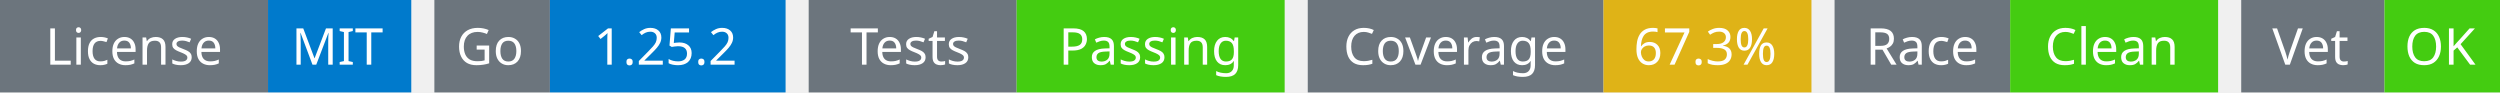
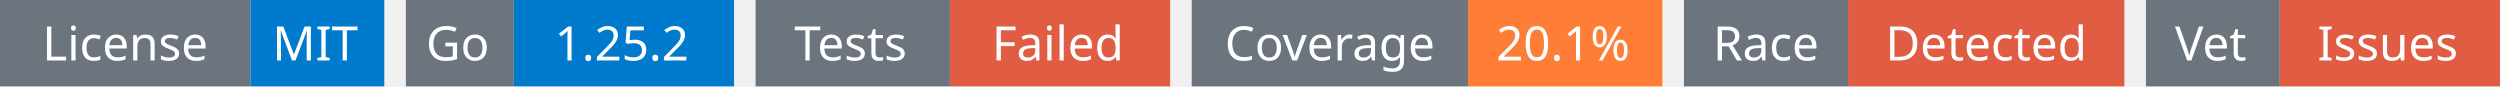
- <svg xmlns="http://www.w3.org/2000/svg" width="541" height="20" viewBox="0 0 541 20">
+ <svg xmlns="http://www.w3.org/2000/svg" width="579" height="20" viewBox="0 0 579 20">
  <g transform="translate(0, 0)">
    <rect x="0" y="0" width="58" height="20" fill="#6c757d" />
    <rect x="58" y="0" width="31" height="20" fill="#007acc" />
    <text x="29" y="14" text-anchor="middle" font-family="sans-serif" font-size="11" fill="white">License</text>
    <text x="73" y="14" text-anchor="middle" font-family="sans-serif" font-size="11" fill="white">MIT</text>
  </g>
  <g transform="translate(94, 0)">
    <rect x="0" y="0" width="25" height="20" fill="#6c757d" />
    <rect x="25" y="0" width="51" height="20" fill="#007acc" />
    <text x="12" y="14" text-anchor="middle" font-family="sans-serif" font-size="11" fill="white">Go</text>
    <text x="50" y="14" text-anchor="middle" font-family="sans-serif" font-size="11" fill="white">1.25.2</text>
  </g>
  <g transform="translate(175, 0)">
    <rect x="0" y="0" width="45" height="20" fill="#6c757d" />
-     <rect x="45" y="0" width="58" height="20" fill="#4c1" />
+     <rect x="45" y="0" width="51" height="20" fill="#e05d44" />
    <text x="22" y="14" text-anchor="middle" font-family="sans-serif" font-size="11" fill="white">Tests</text>
-     <text x="74" y="14" text-anchor="middle" font-family="sans-serif" font-size="11" fill="white">Passing</text>
+     <text x="70" y="14" text-anchor="middle" font-family="sans-serif" font-size="11" fill="white">Failed</text>
  </g>
-   <g transform="translate(283, 0)">
+   <g transform="translate(276, 0)">
    <rect x="0" y="0" width="64" height="20" fill="#6c757d" />
-     <rect x="64" y="0" width="45" height="20" fill="#dfb317" />
+     <rect x="64" y="0" width="45" height="20" fill="#fe7d37" />
    <text x="32" y="14" text-anchor="middle" font-family="sans-serif" font-size="11" fill="white">Coverage</text>
-     <text x="86" y="14" text-anchor="middle" font-family="sans-serif" font-size="11" fill="white">67.3%</text>
+     <text x="86" y="14" text-anchor="middle" font-family="sans-serif" font-size="11" fill="white">20.1%</text>
  </g>
-   <g transform="translate(397, 0)">
+   <g transform="translate(390, 0)">
    <rect x="0" y="0" width="38" height="20" fill="#6c757d" />
-     <rect x="38" y="0" width="45" height="20" fill="#4c1" />
+     <rect x="38" y="0" width="64" height="20" fill="#e05d44" />
    <text x="19" y="14" text-anchor="middle" font-family="sans-serif" font-size="11" fill="white">Race</text>
-     <text x="60" y="14" text-anchor="middle" font-family="sans-serif" font-size="11" fill="white">Clean</text>
+     <text x="70" y="14" text-anchor="middle" font-family="sans-serif" font-size="11" fill="white">Detected</text>
  </g>
-   <g transform="translate(485, 0)">
+   <g transform="translate(497, 0)">
    <rect x="0" y="0" width="31" height="20" fill="#6c757d" />
-     <rect x="31" y="0" width="25" height="20" fill="#4c1" />
+     <rect x="31" y="0" width="51" height="20" fill="#e05d44" />
    <text x="15" y="14" text-anchor="middle" font-family="sans-serif" font-size="11" fill="white">Vet</text>
-     <text x="43" y="14" text-anchor="middle" font-family="sans-serif" font-size="11" fill="white">OK</text>
+     <text x="56" y="14" text-anchor="middle" font-family="sans-serif" font-size="11" fill="white">Issues</text>
  </g>
</svg>
